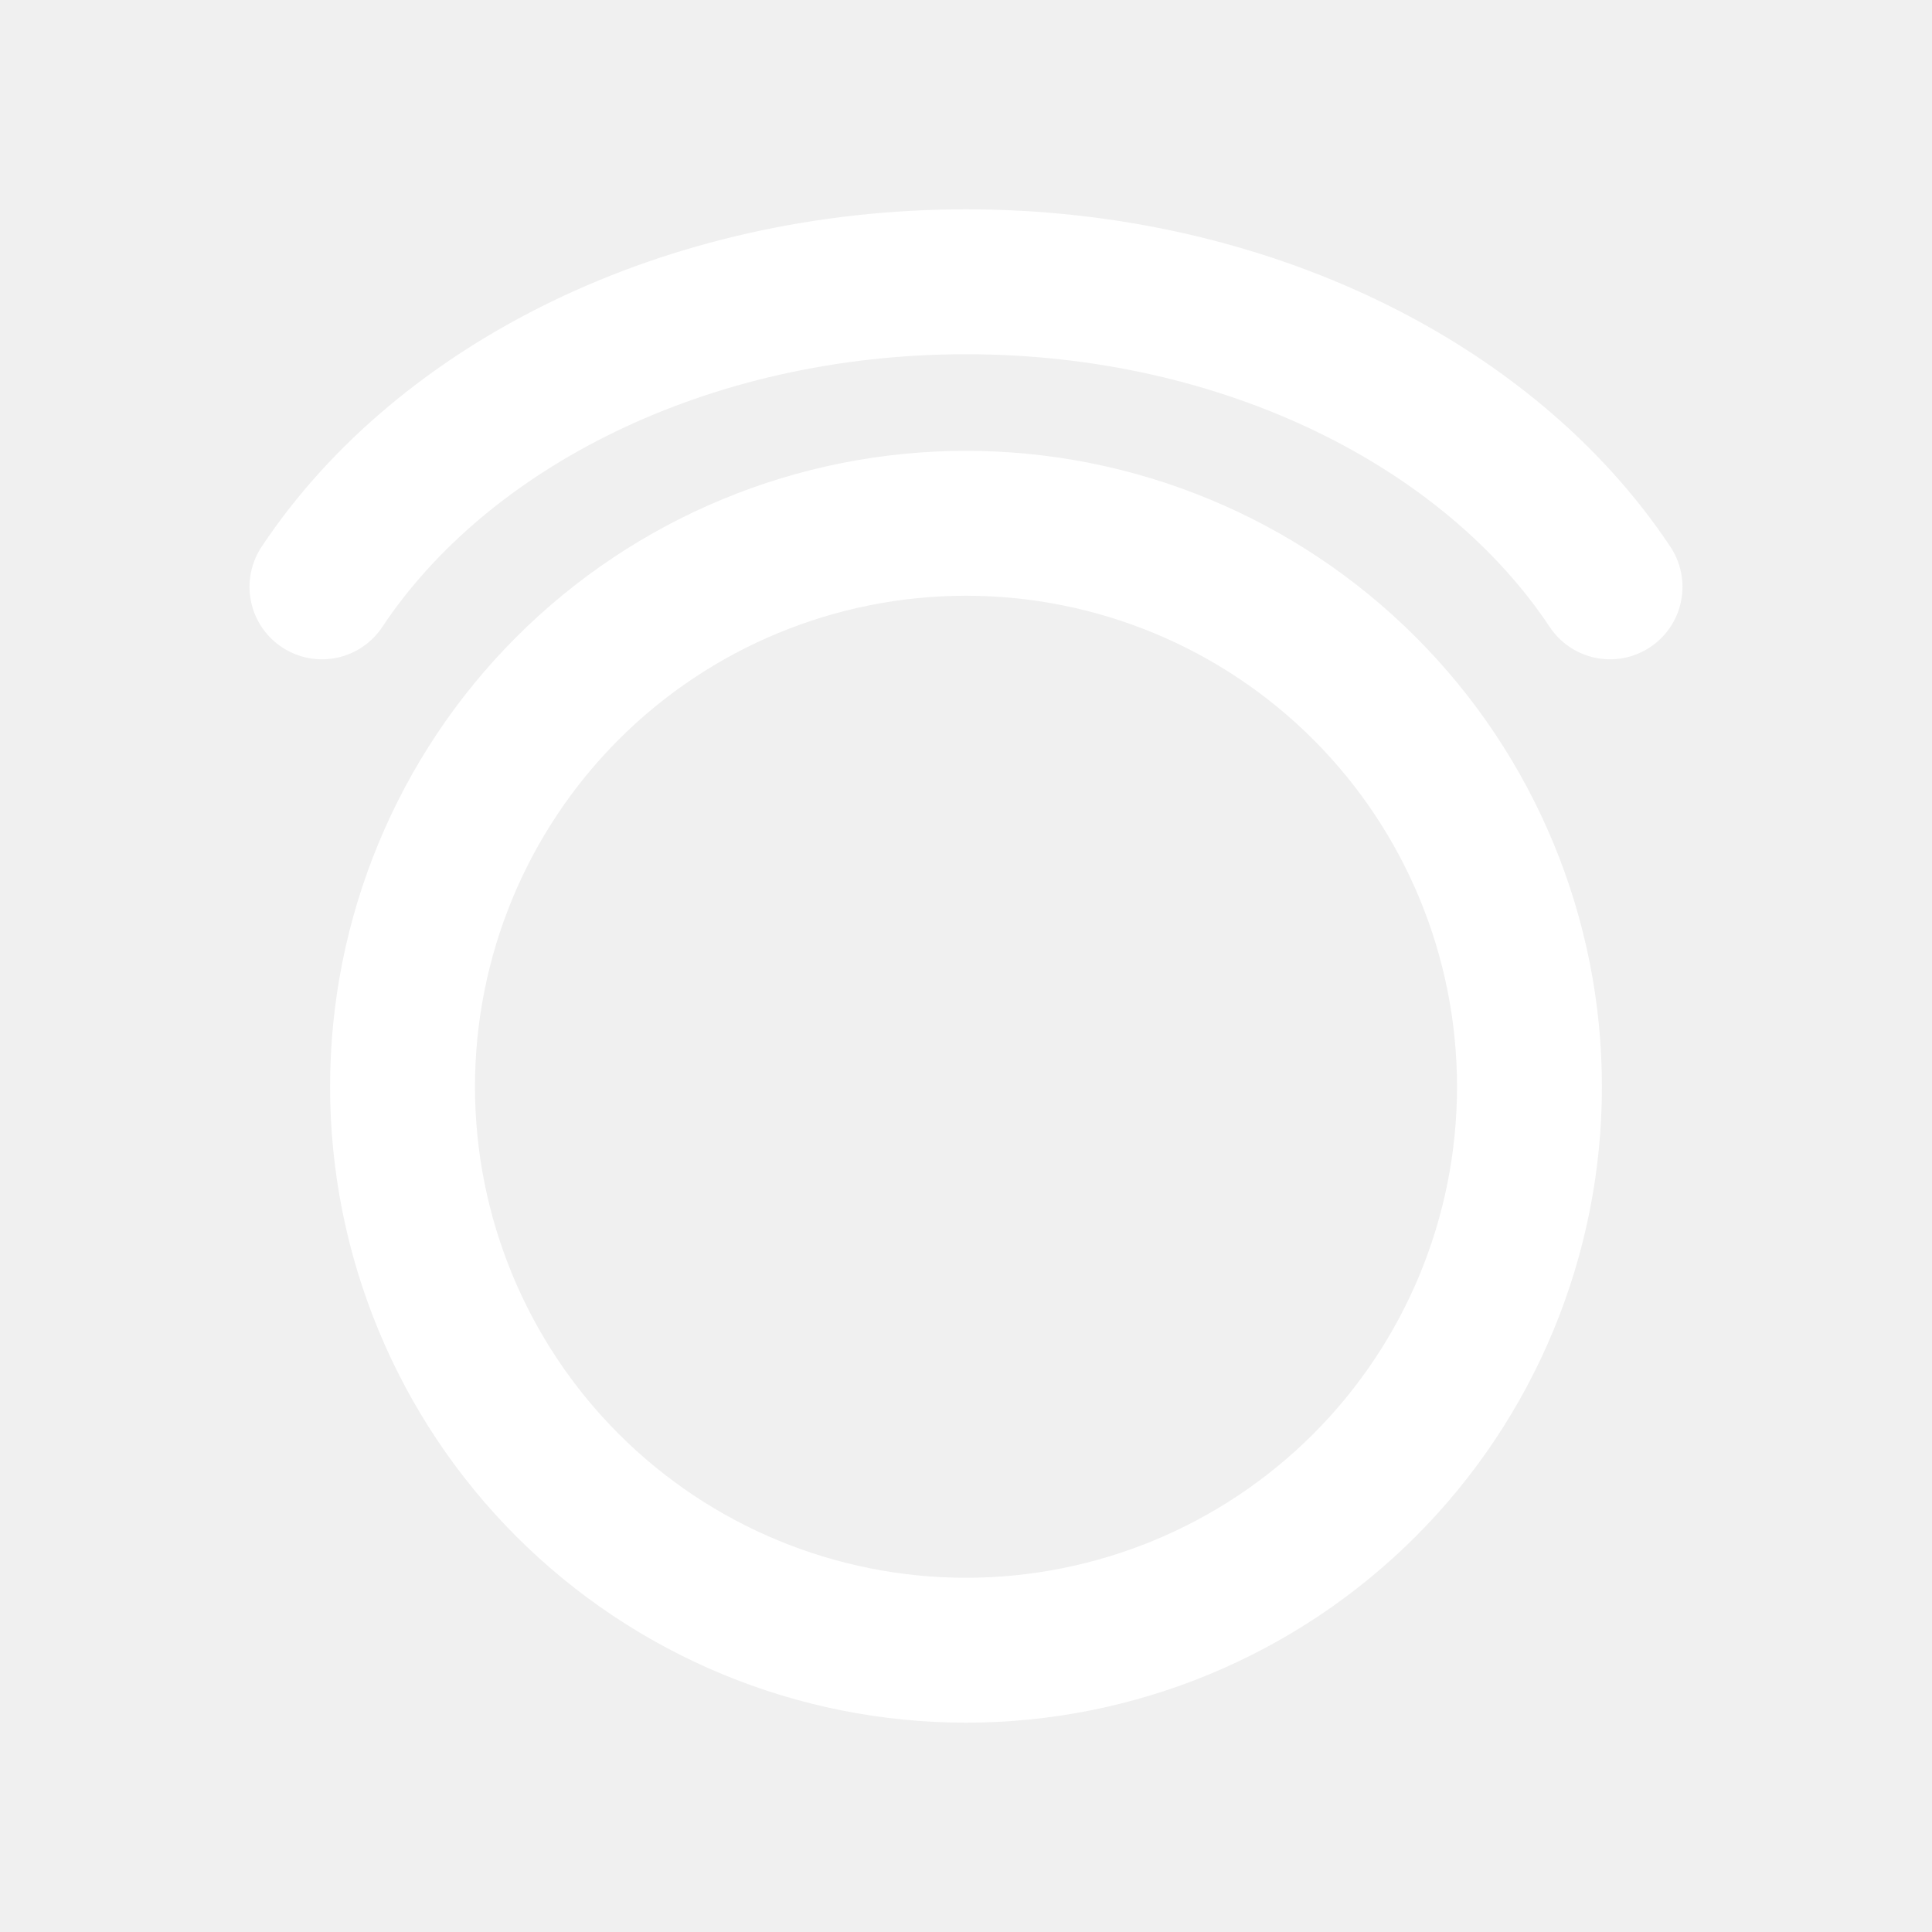
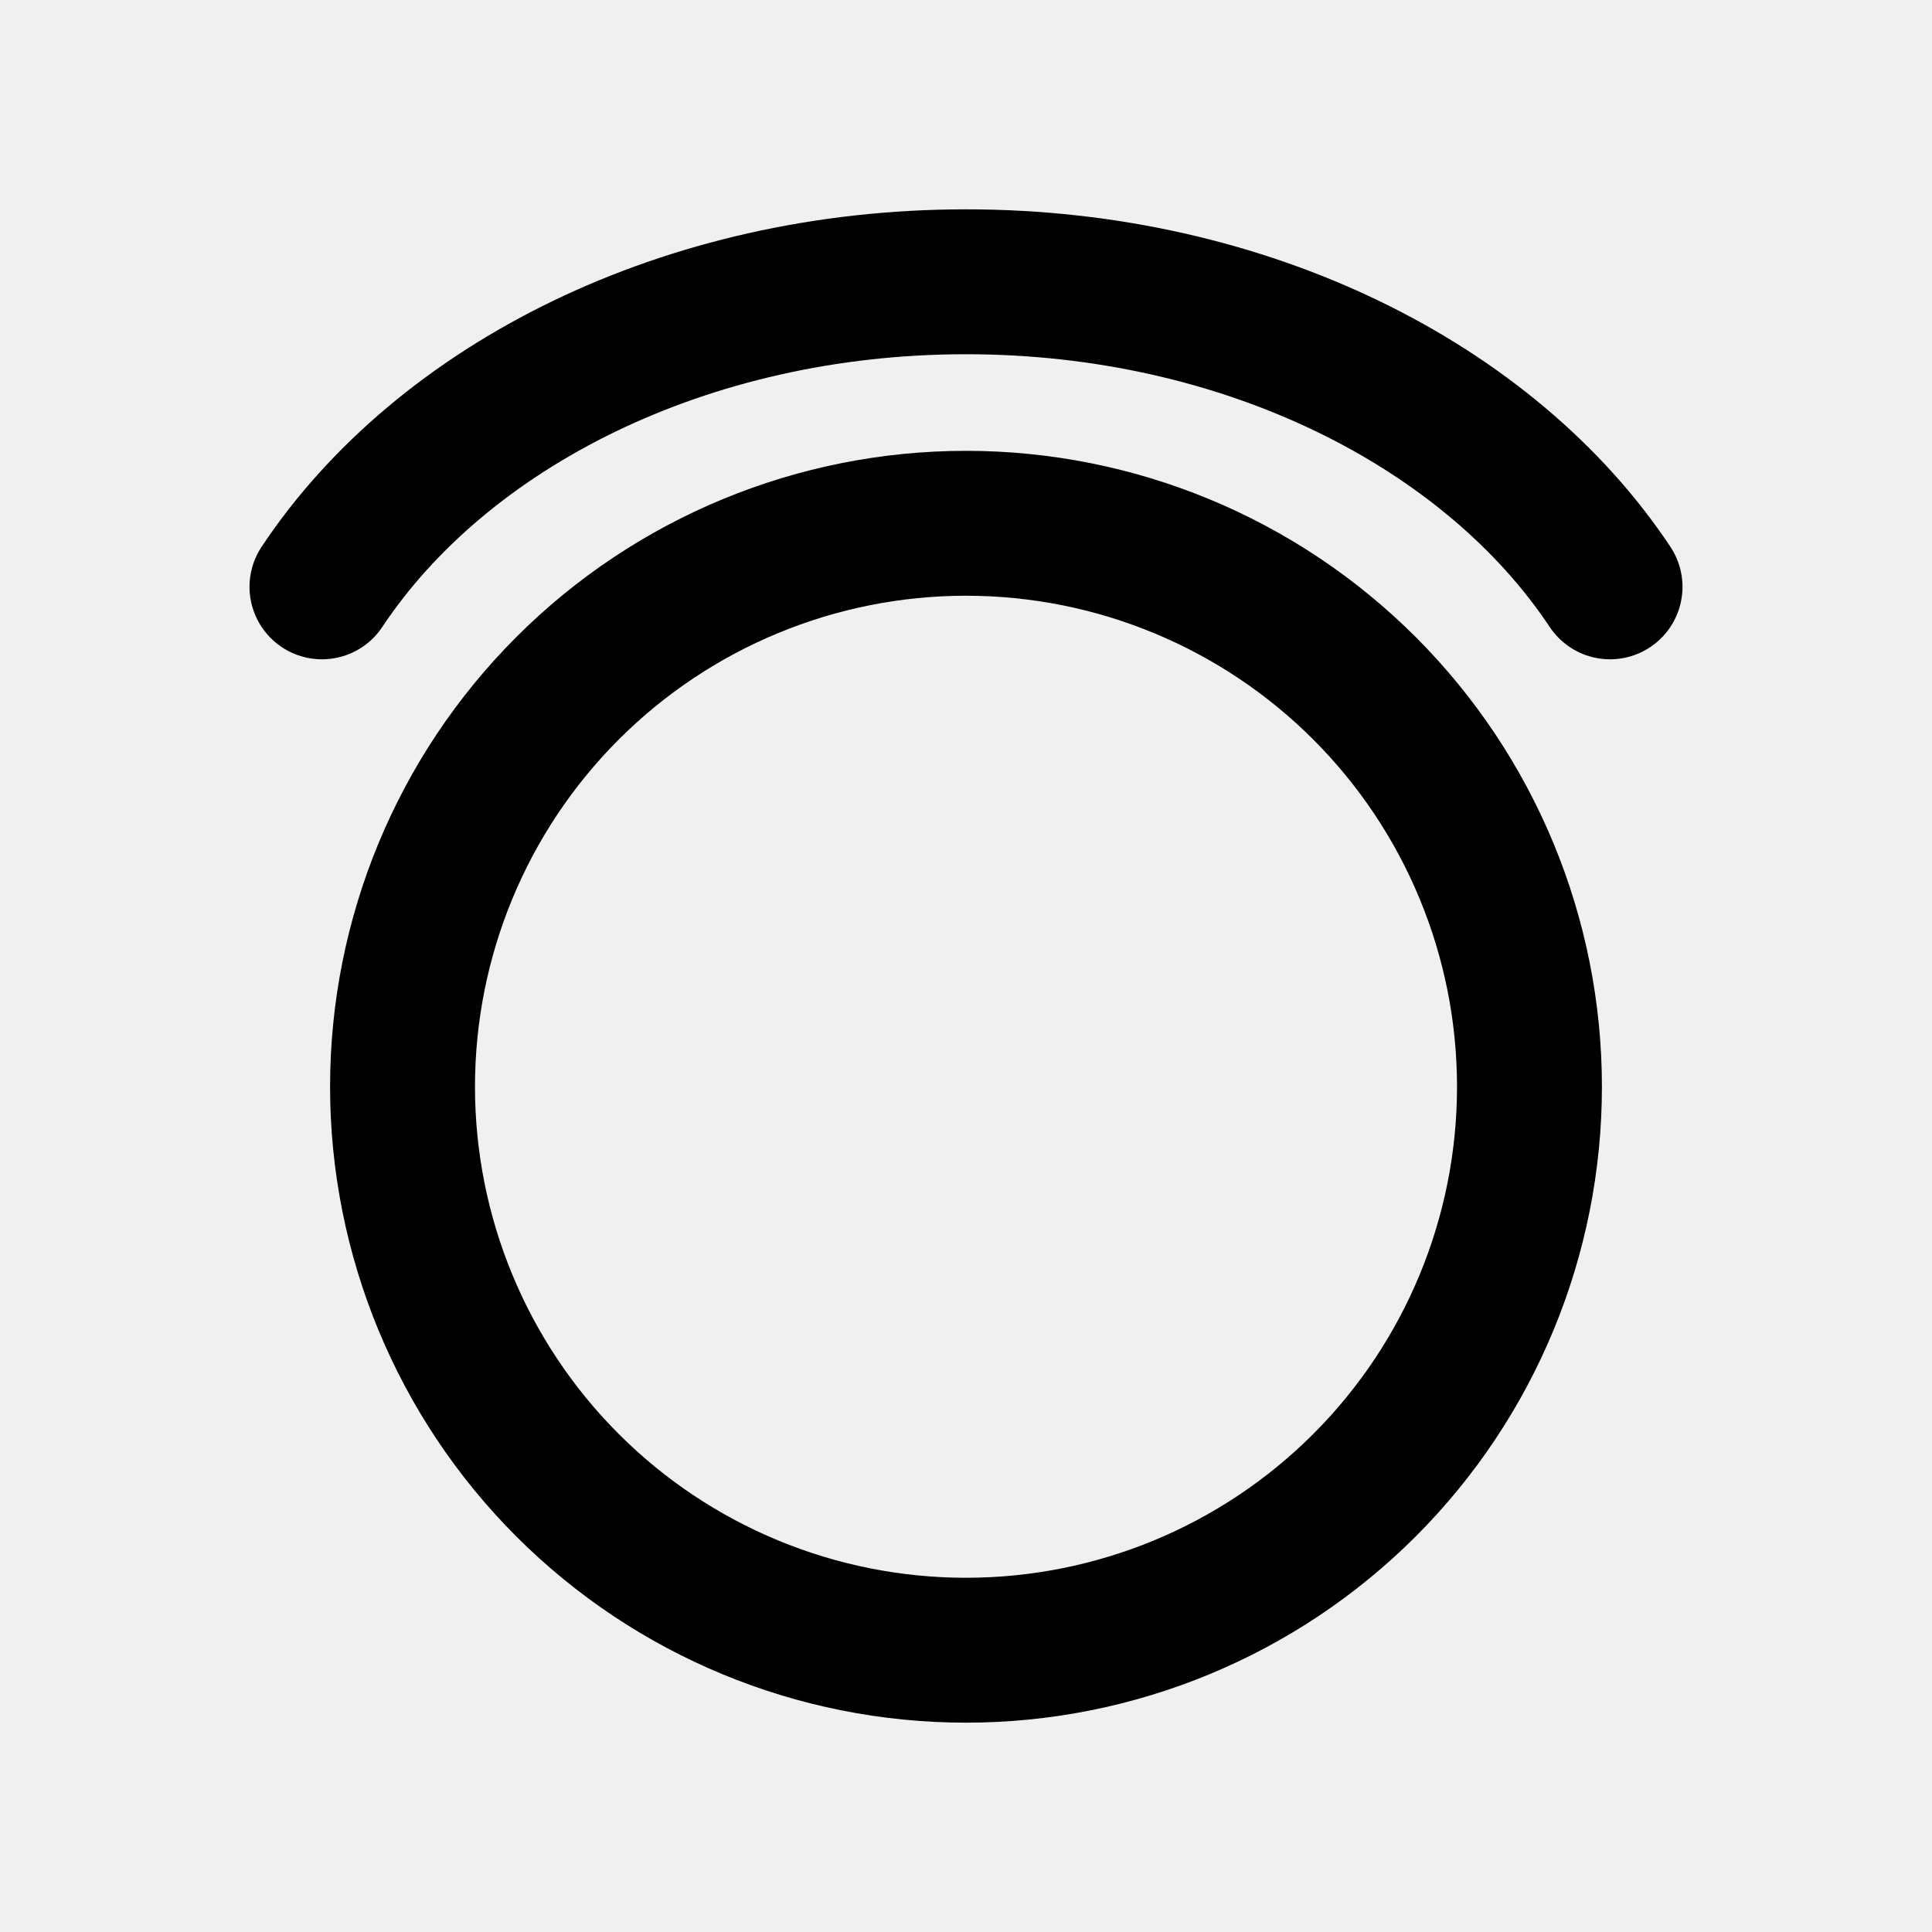
<svg xmlns="http://www.w3.org/2000/svg" width="20" height="20" viewBox="0 0 20 20" fill="none">
-   <path d="M10 17.083C11.547 17.083 13.031 16.469 14.125 15.375C15.219 14.281 15.833 12.797 15.833 11.25C15.833 9.703 15.219 8.219 14.125 7.125C13.031 6.031 11.547 5.417 10 5.417C8.453 5.417 6.969 6.031 5.875 7.125C4.781 8.219 4.167 9.703 4.167 11.25C4.167 12.797 4.781 14.281 5.875 15.375C6.969 16.469 8.453 17.083 10 17.083V17.083Z" stroke="white" stroke-width="1.5" stroke-linecap="round" stroke-linejoin="round" />
-   <path d="M3.333 6.075C4.58 4.199 7.098 2.917 10 2.917C12.902 2.917 15.42 4.199 16.667 6.075" stroke="white" stroke-width="1.5" stroke-linecap="round" stroke-linejoin="round" />
+   <path d="M10 17.083C11.547 17.083 13.031 16.469 14.125 15.375C15.219 14.281 15.833 12.797 15.833 11.25C15.833 9.703 15.219 8.219 14.125 7.125C13.031 6.031 11.547 5.417 10 5.417C8.453 5.417 6.969 6.031 5.875 7.125C4.781 8.219 4.167 9.703 4.167 11.25C4.167 12.797 4.781 14.281 5.875 15.375C6.969 16.469 8.453 17.083 10 17.083V17.083Z" stroke="currentColor" stroke-width="1.5" stroke-linecap="round" stroke-linejoin="round" />
+   <path d="M3.333 6.075C4.58 4.199 7.098 2.917 10 2.917C12.902 2.917 15.42 4.199 16.667 6.075" stroke="currentColor" stroke-width="1.5" stroke-linecap="round" stroke-linejoin="round" />
</svg>
